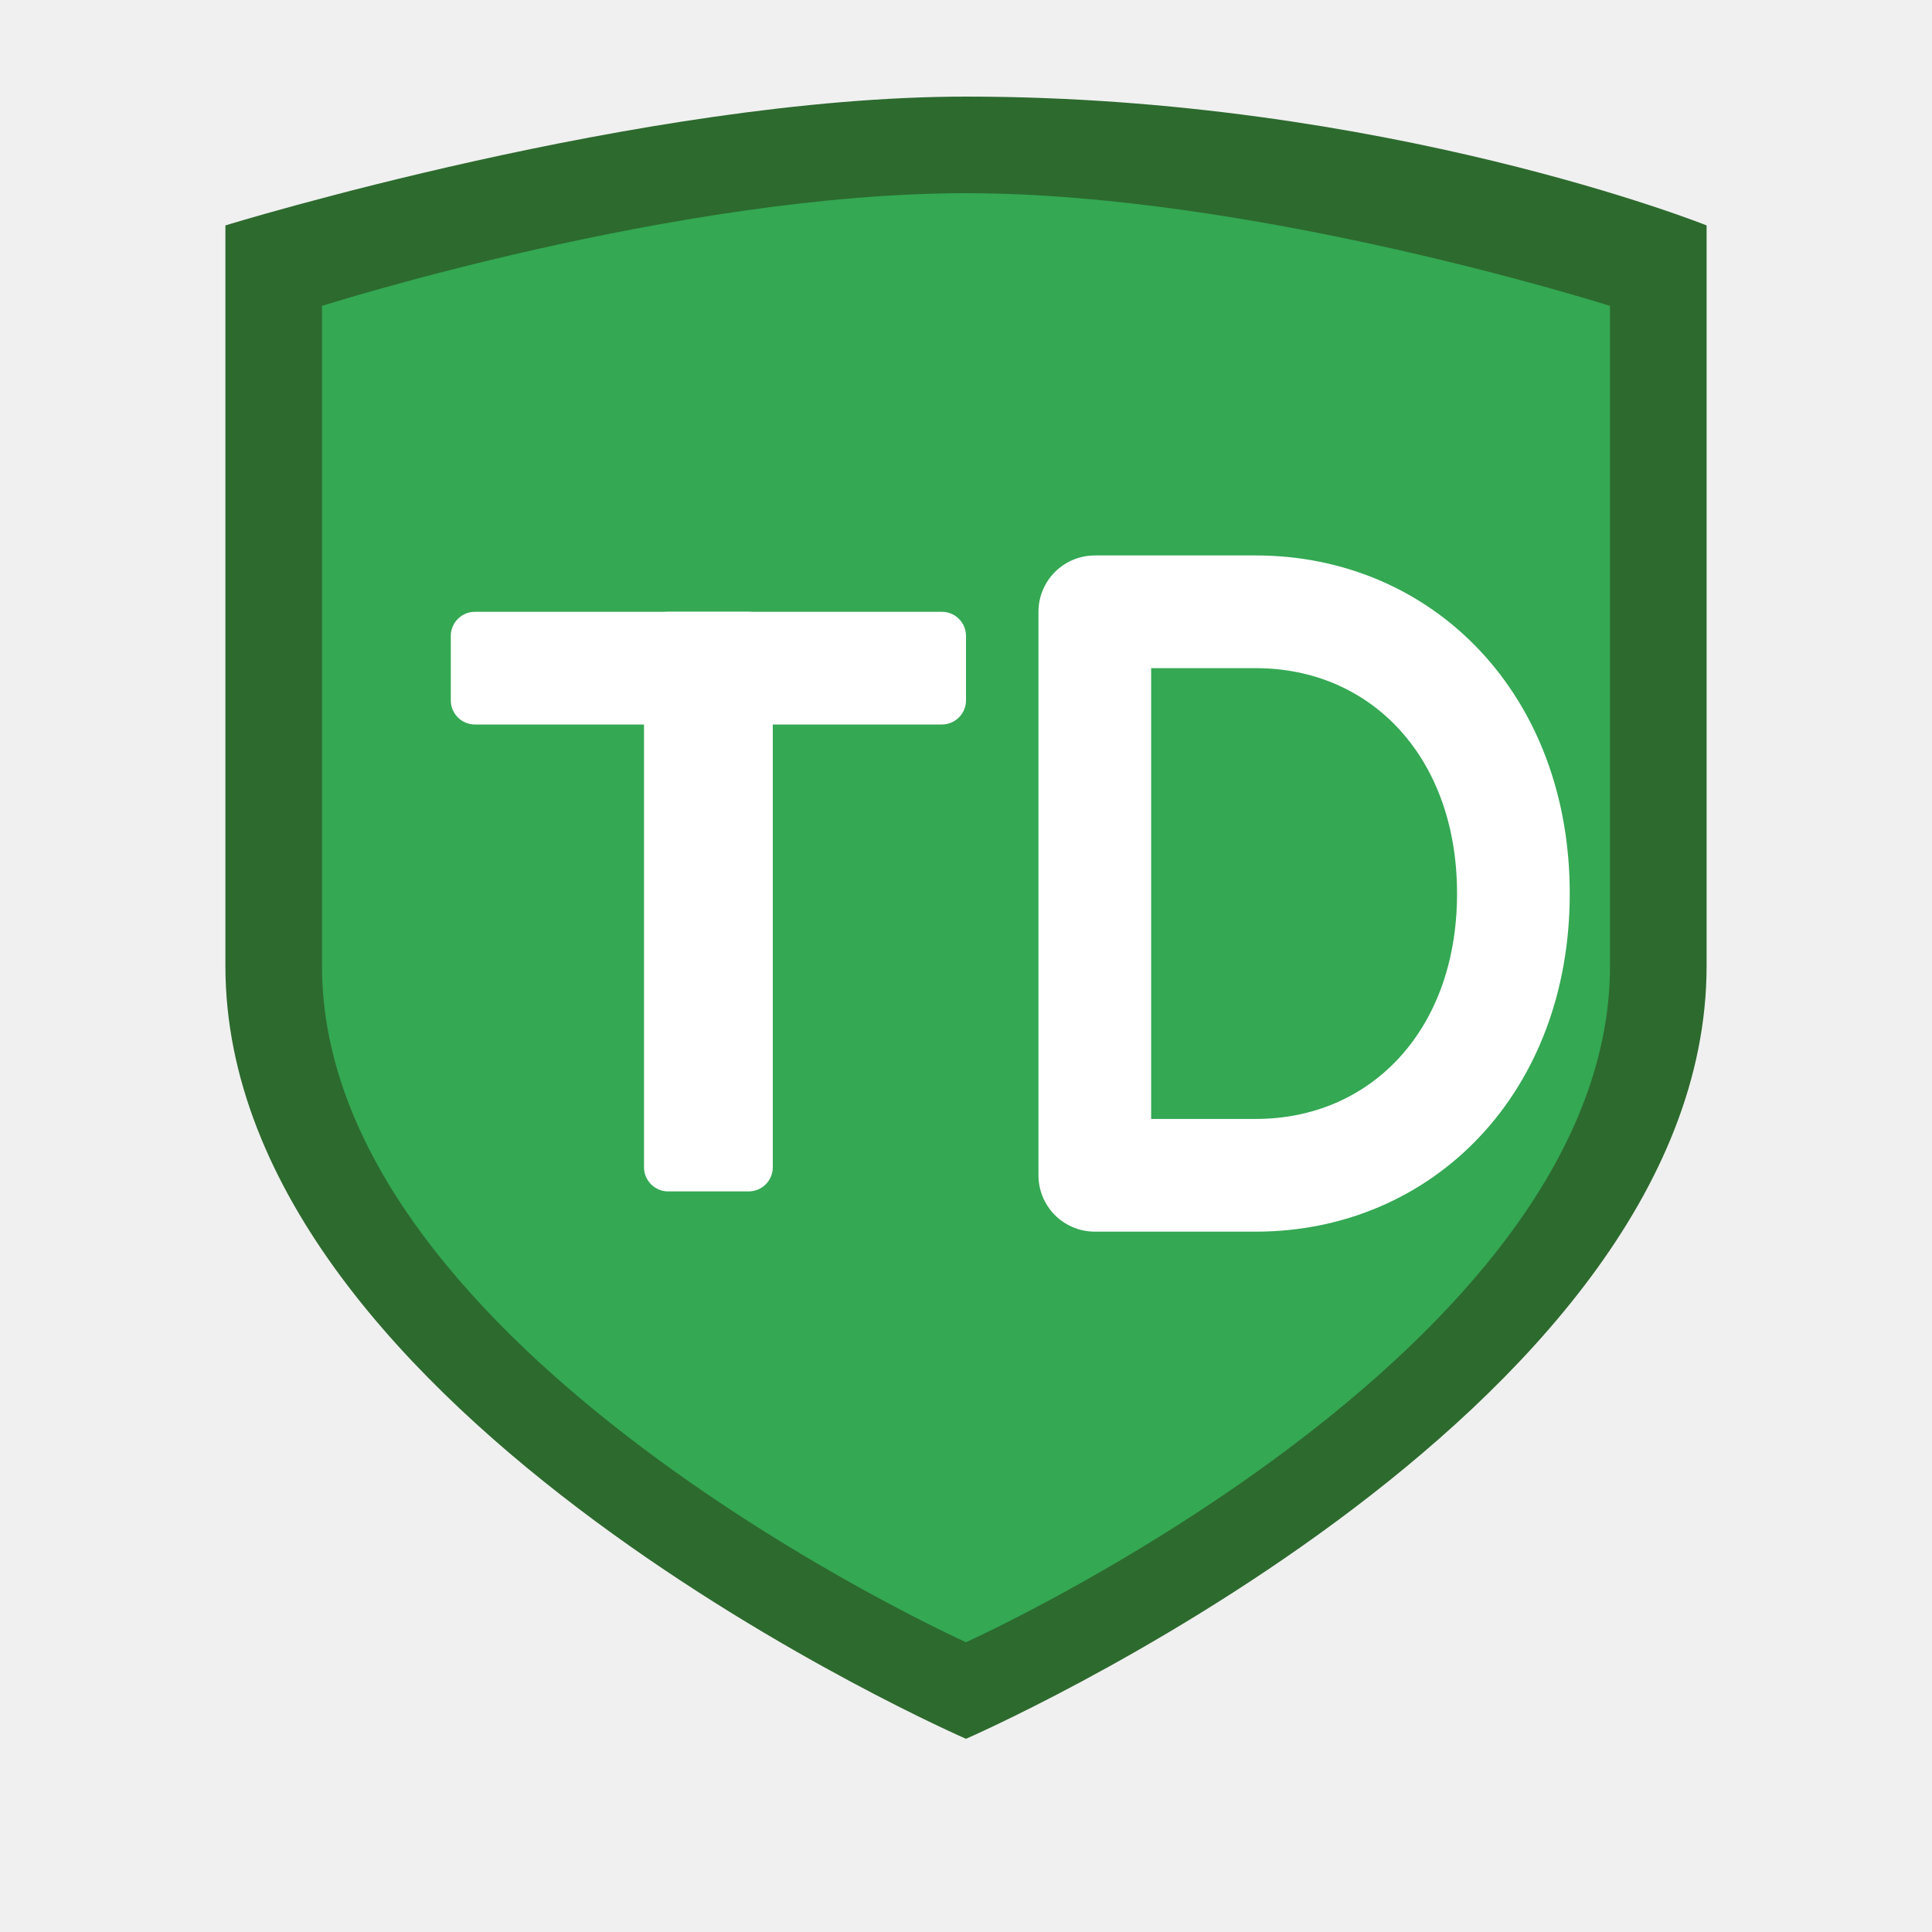
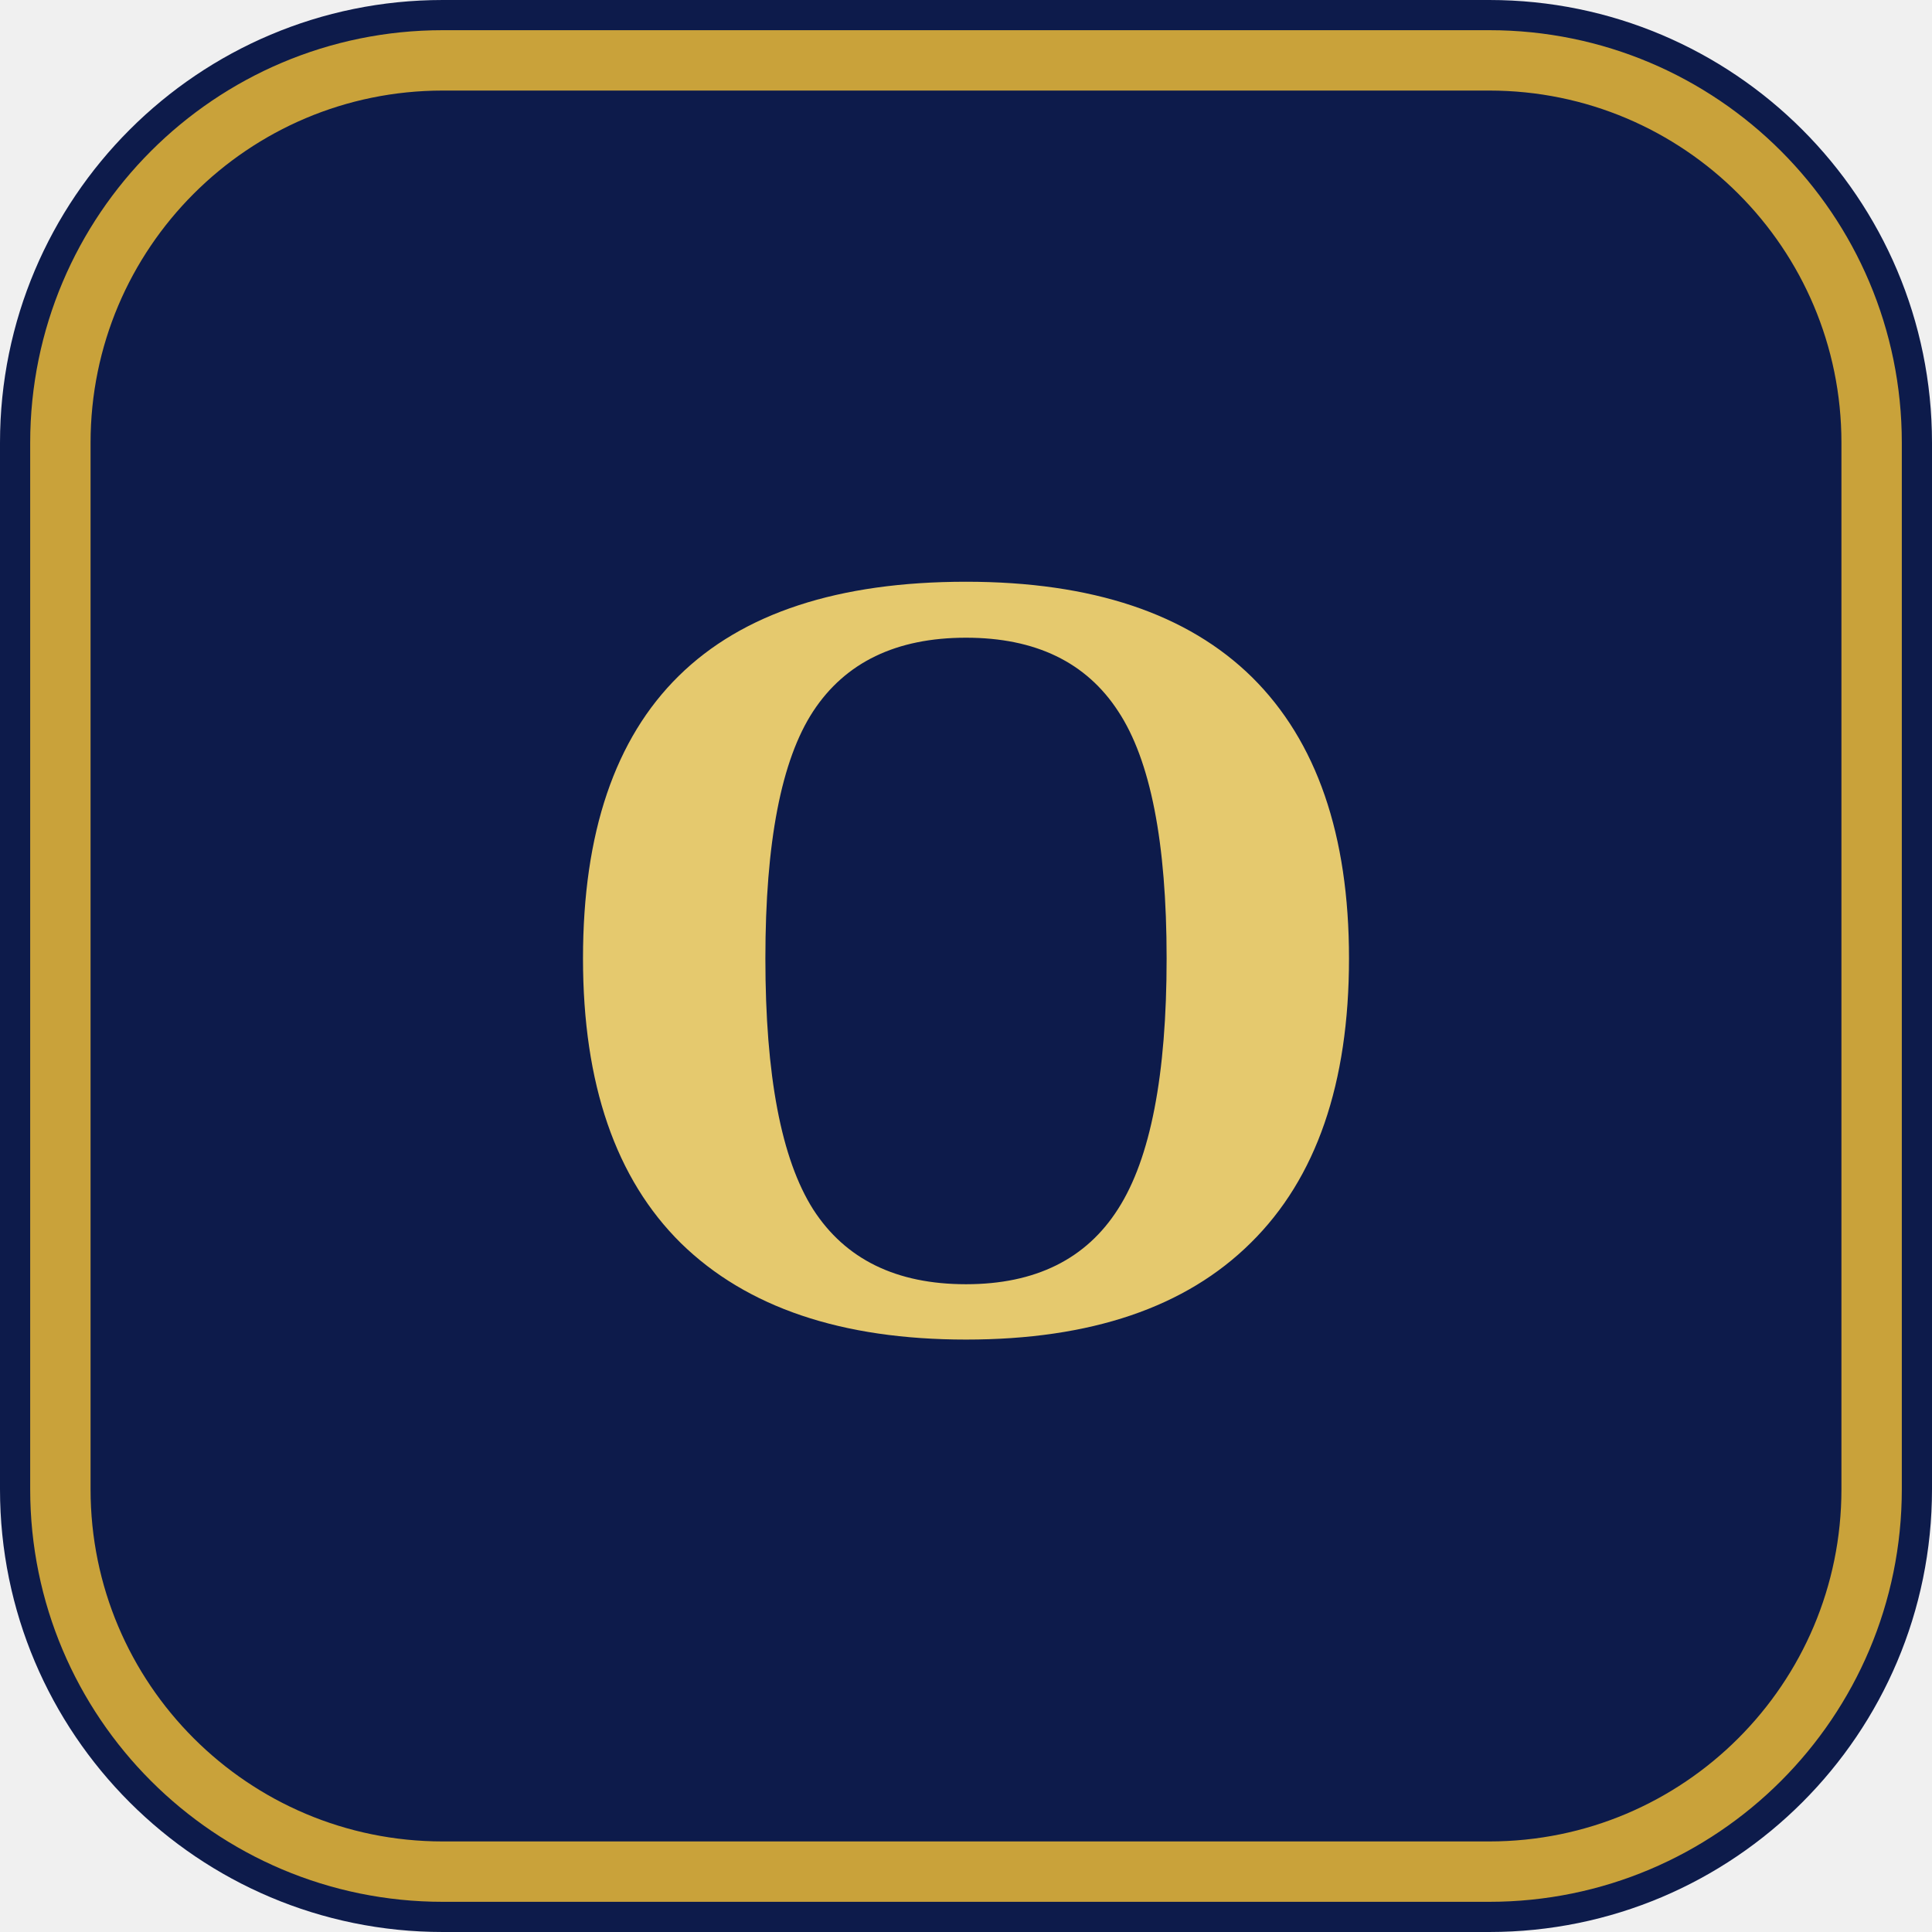
- <svg xmlns="http://www.w3.org/2000/svg" width="48" height="48" viewBox="0 0 120 120" fill="none">
-   <path d="M60 6C40 6 14 14 14 14v46c0 28 46 48 46 48s46-20 46-48V14S86 6 60 6z" fill="#2d6a2e" />
-   <path d="M60 12C42 12 20 19 20 19v41c0 24 40 42 40 42s40-18 40-42V19S78 12 60 12z" fill="#34a853" />
-   <rect x="28" y="38" width="32" height="7" rx="1.5" fill="#fff" />
-   <rect x="40" y="38" width="8" height="36" rx="1.5" fill="#fff" />
-   <path d="M68 38h10c9 0 16 7 16 17.5S87 73 78 73H68V38z" fill="none" stroke="#fff" stroke-width="7" stroke-linejoin="round" />
+ <svg xmlns="http://www.w3.org/2000/svg" width="48" height="48" viewBox="0 0 48 48">
+   <rect width="48" height="48" rx="11" fill="#0d1b4b" />
+   <rect x="1.5" y="1.5" width="45" height="45" rx="9.5" fill="none" stroke="#c9a23a" stroke-width="1.5" />
+   <text x="24" y="33" font-family="Georgia, 'Times New Roman', serif" font-size="28" font-weight="900" fill="#e5c96e" text-anchor="middle" letter-spacing="-0.5">O</text>
</svg>
